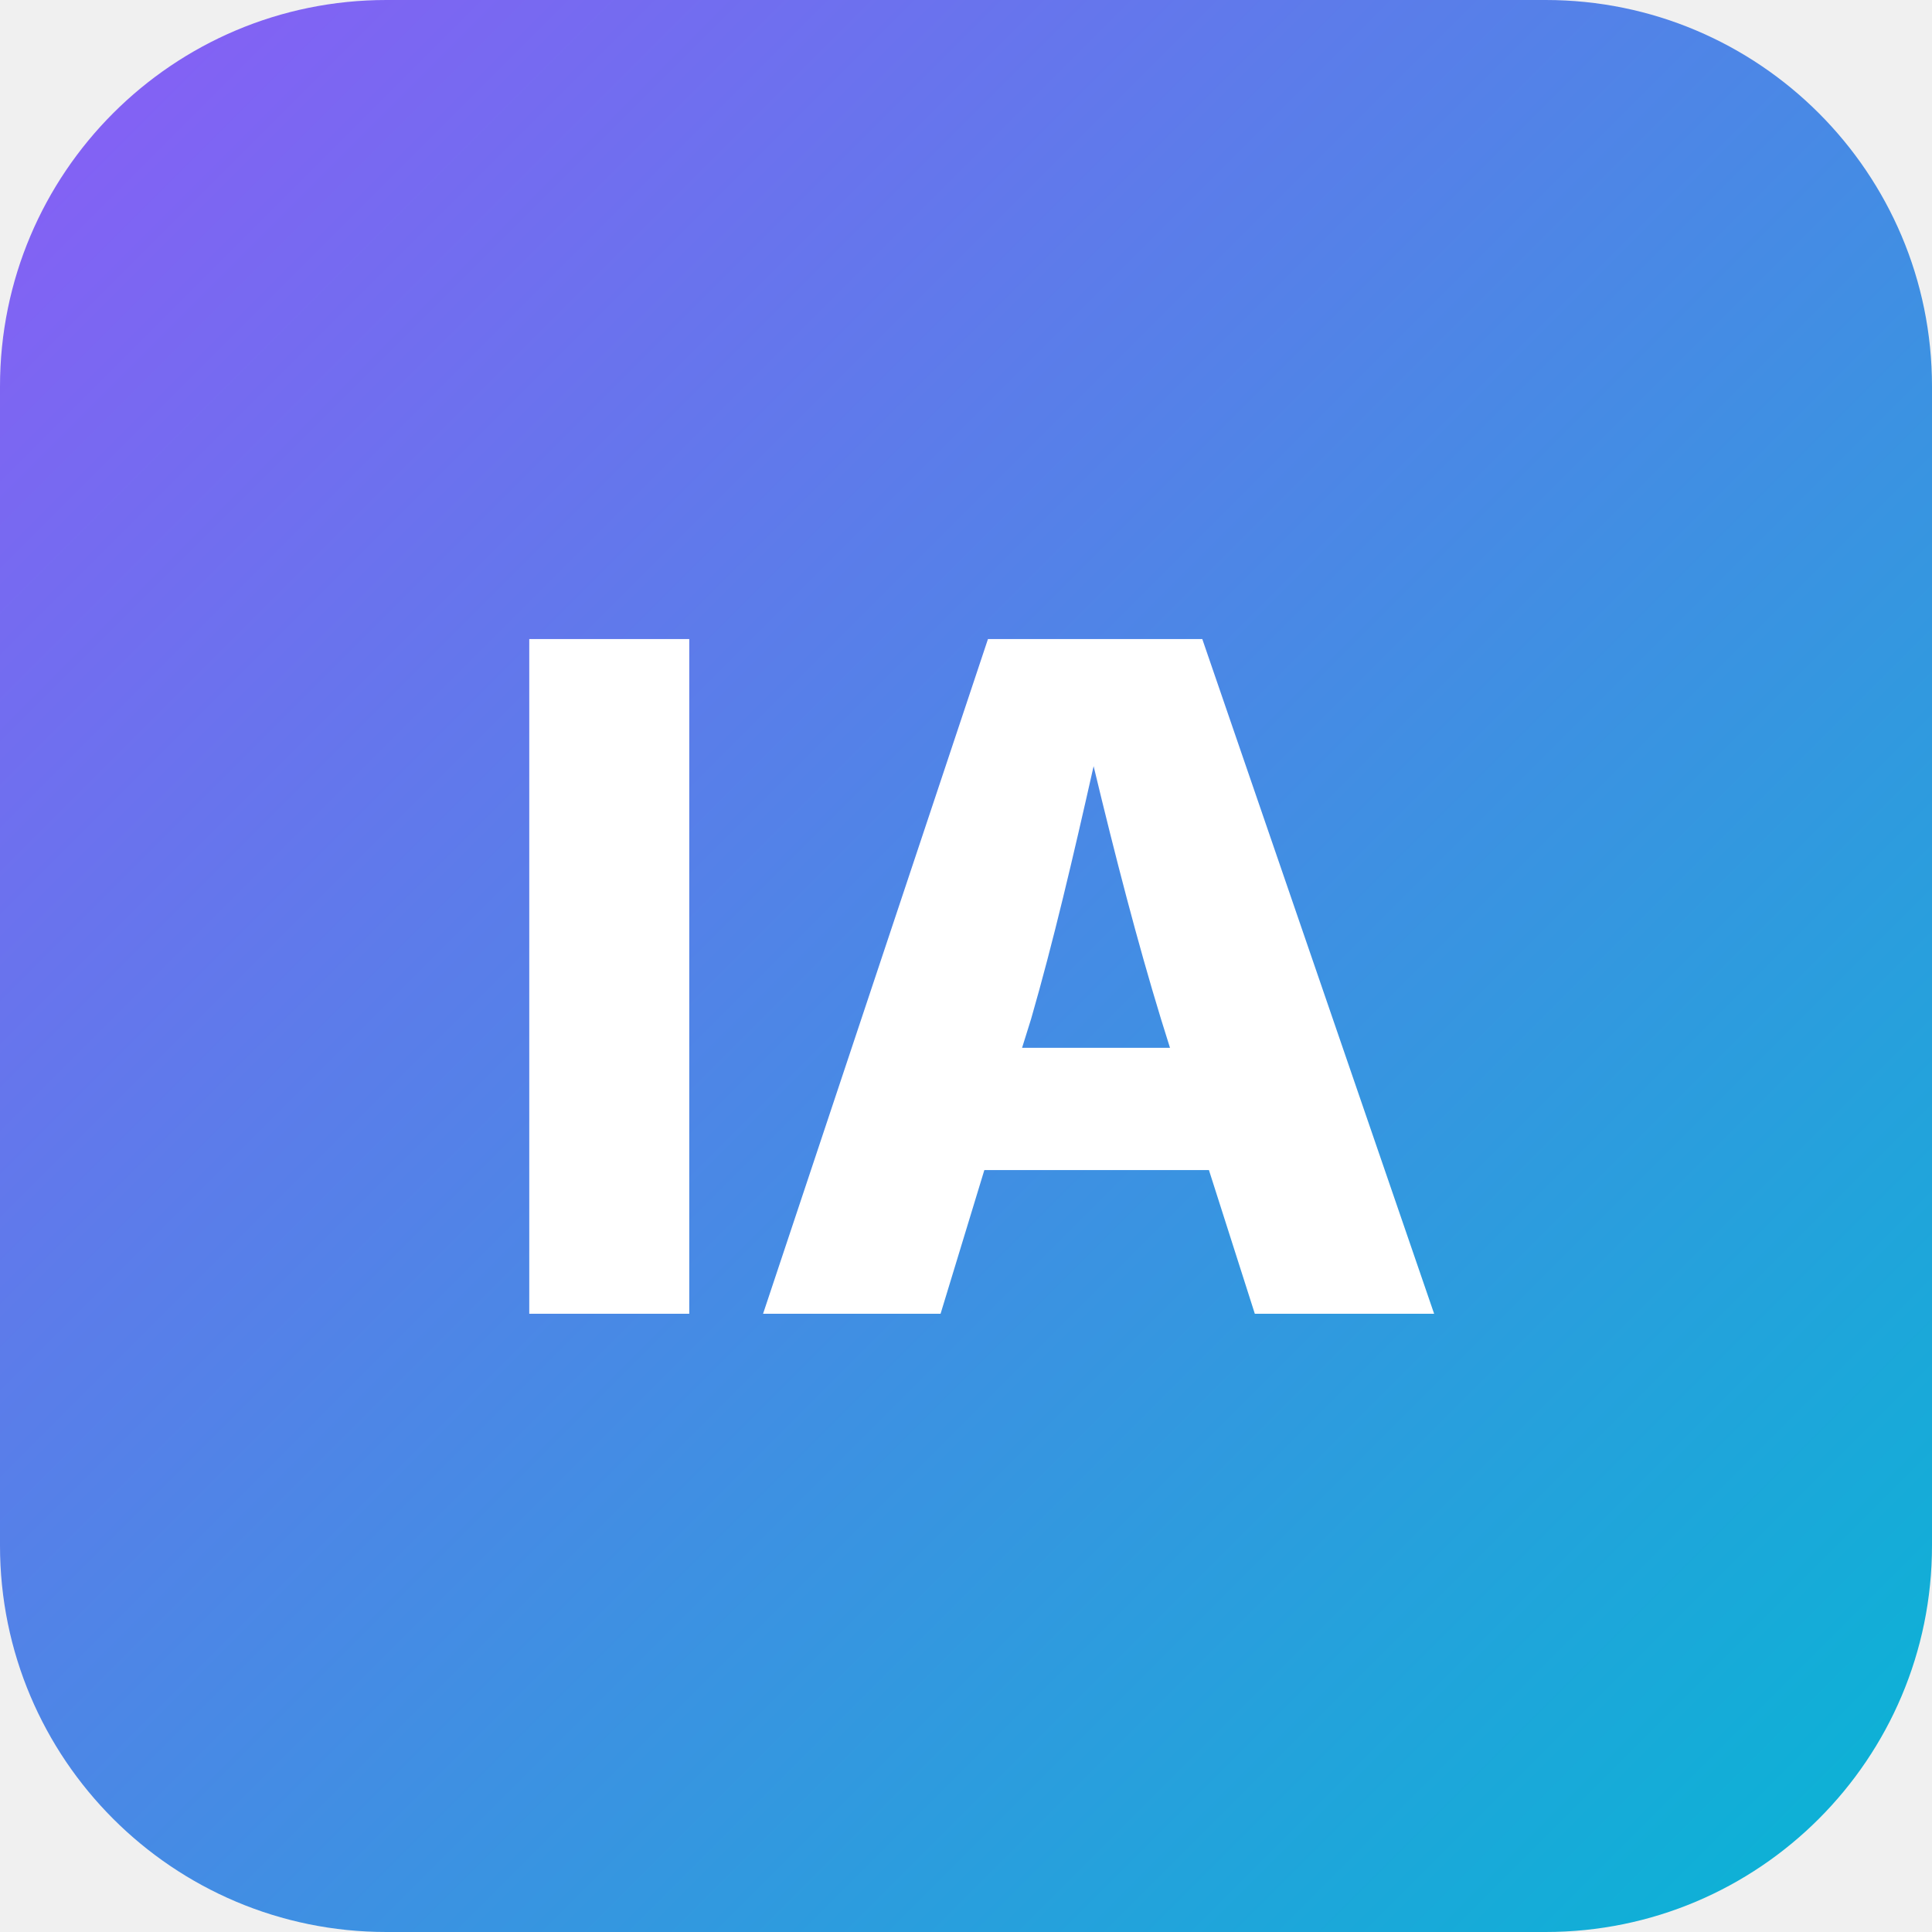
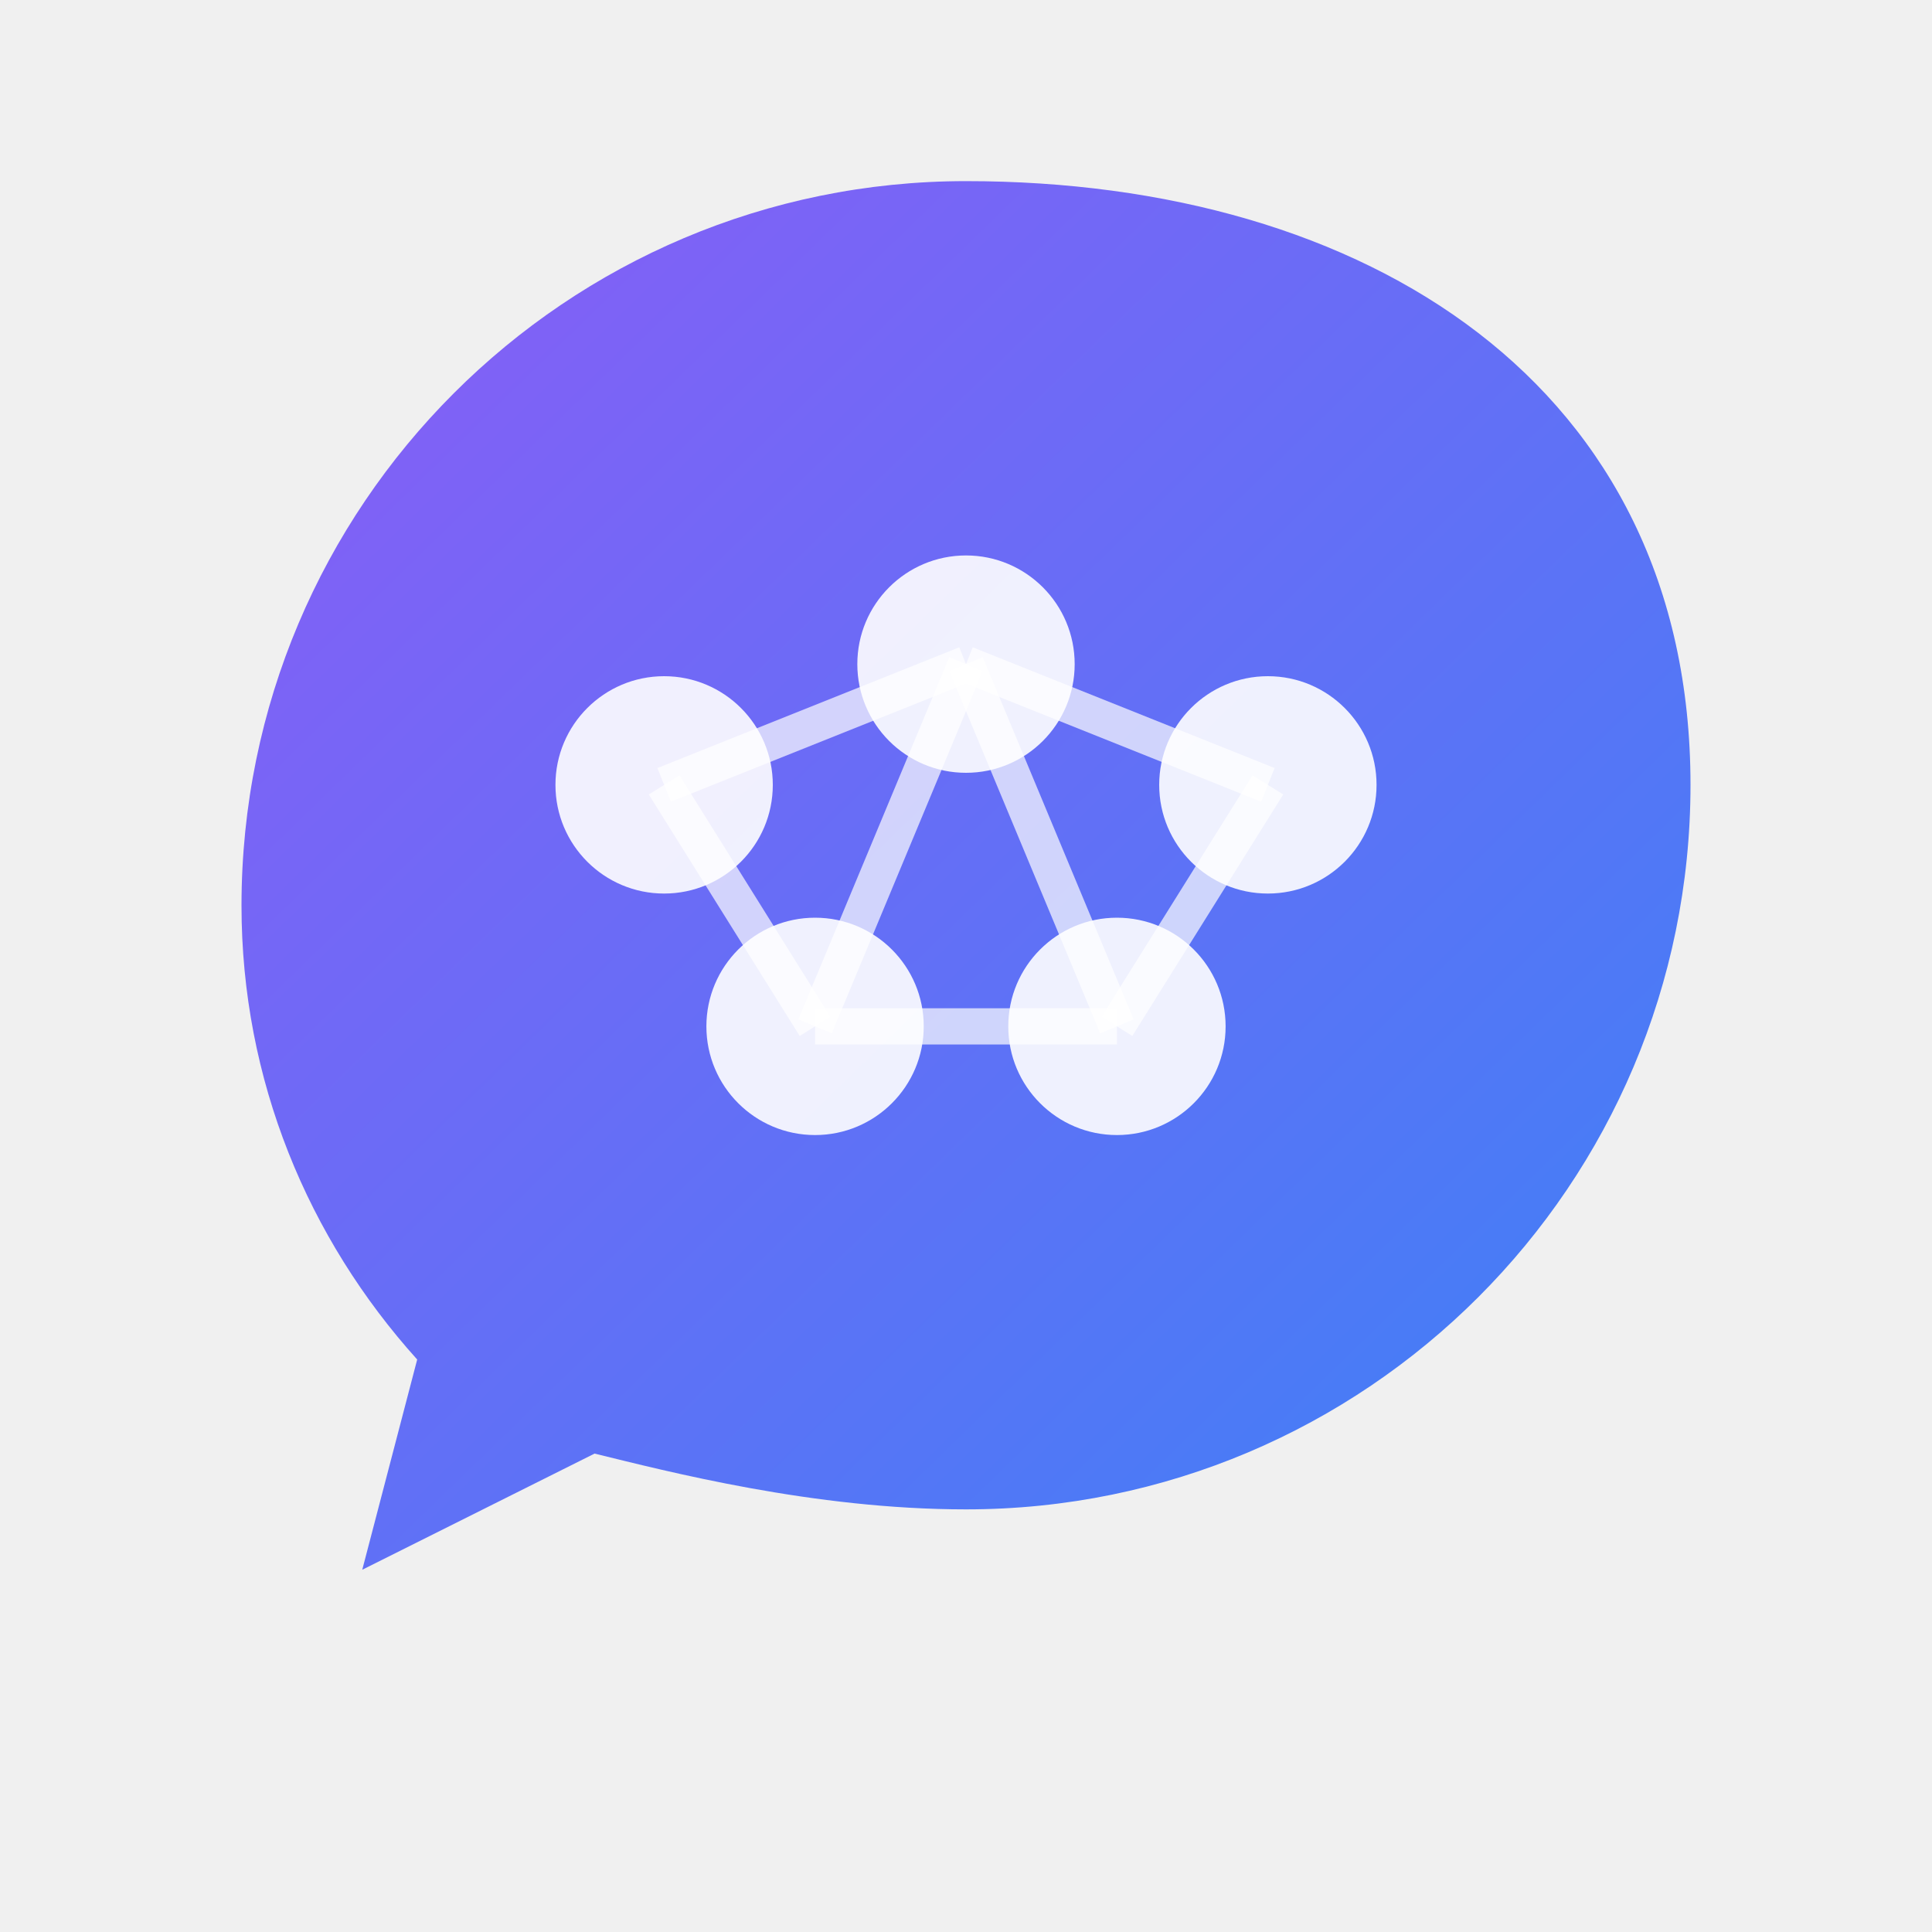
- <svg xmlns="http://www.w3.org/2000/svg" viewBox="0 0 100 100">
+ <svg xmlns="http://www.w3.org/2000/svg" viewBox="0 0 32 32" width="32" height="32">
  <defs>
-     <linearGradient id="grad" x1="0%" y1="0%" x2="100%" y2="100%">
-       <stop offset="0%" style="stop-color:#8B5CF6;stop-opacity:1" />
-       <stop offset="100%" style="stop-color:#06B6D4;stop-opacity:1" />
+     <linearGradient id="chatGradient" x1="0%" y1="0%" x2="100%" y2="100%">
+       <stop offset="0%" style="stop-color:#8b5cf6;stop-opacity:1" />
+       <stop offset="100%" style="stop-color:#3b82f6;stop-opacity:1" />
    </linearGradient>
  </defs>
-   <rect width="100" height="100" rx="20" fill="url(#grad)" />
-   <text x="50" y="68" font-family="system-ui, -apple-system, sans-serif" font-size="48" font-weight="800" fill="white" text-anchor="middle">IA</text>
+   <path d="M16 3C9.373 3 4 8.373 4 15c0 2.891 1.104 5.513 2.91 7.518L6 26l3.848-1.924C11.052 24.37 13.468 25 16 25c6.627 0 12-5.373 12-12S22.627 3 16 3z" fill="url(#chatGradient)" />
+   <circle cx="11" cy="13" r="1.8" fill="#fff" opacity="0.9" />
+   <circle cx="16" cy="11" r="1.8" fill="#fff" opacity="0.9" />
+   <circle cx="21" cy="13" r="1.8" fill="#fff" opacity="0.9" />
+   <circle cx="13.5" cy="17" r="1.8" fill="#fff" opacity="0.9" />
+   <circle cx="18.5" cy="17" r="1.8" fill="#fff" opacity="0.9" />
+   <line x1="11" y1="13" x2="16" y2="11" stroke="#fff" stroke-width="0.6" opacity="0.7" />
+   <line x1="16" y1="11" x2="21" y2="13" stroke="#fff" stroke-width="0.6" opacity="0.7" />
+   <line x1="11" y1="13" x2="13.5" y2="17" stroke="#fff" stroke-width="0.6" opacity="0.7" />
+   <line x1="16" y1="11" x2="13.5" y2="17" stroke="#fff" stroke-width="0.6" opacity="0.7" />
+   <line x1="16" y1="11" x2="18.5" y2="17" stroke="#fff" stroke-width="0.6" opacity="0.7" />
+   <line x1="21" y1="13" x2="18.5" y2="17" stroke="#fff" stroke-width="0.6" opacity="0.7" />
+   <line x1="13.5" y1="17" x2="18.5" y2="17" stroke="#fff" stroke-width="0.6" opacity="0.7" />
</svg>
